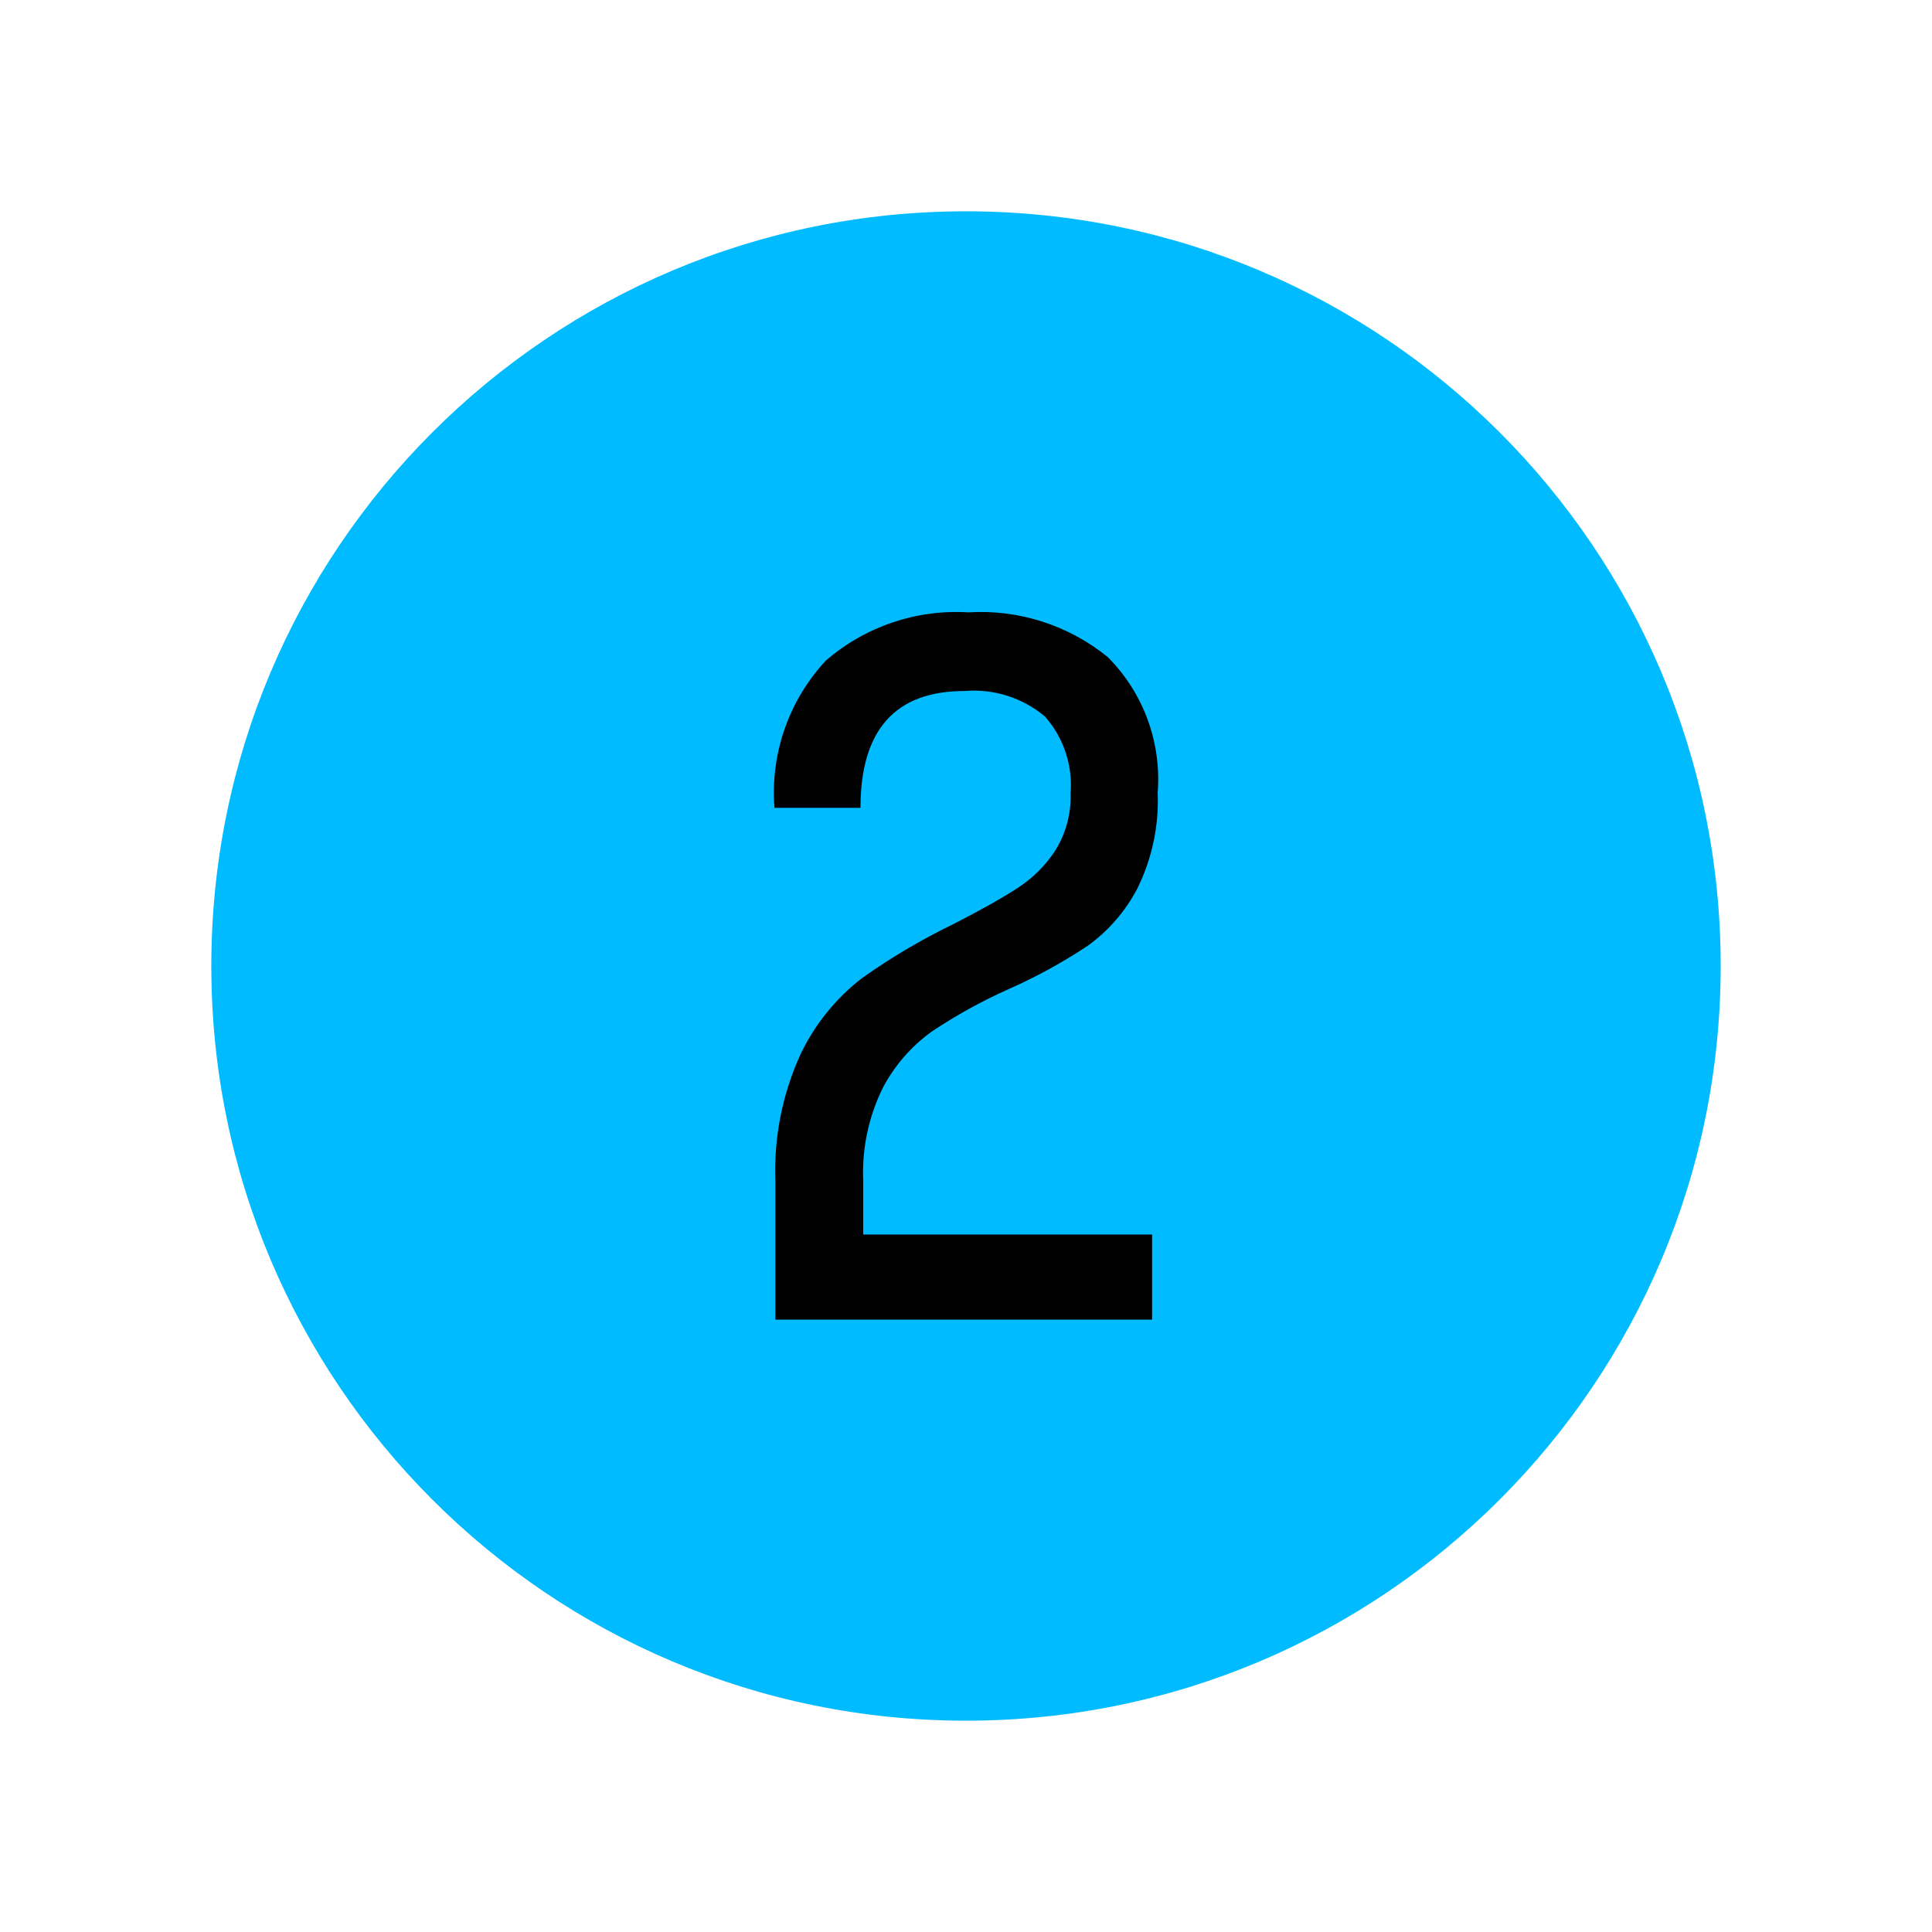
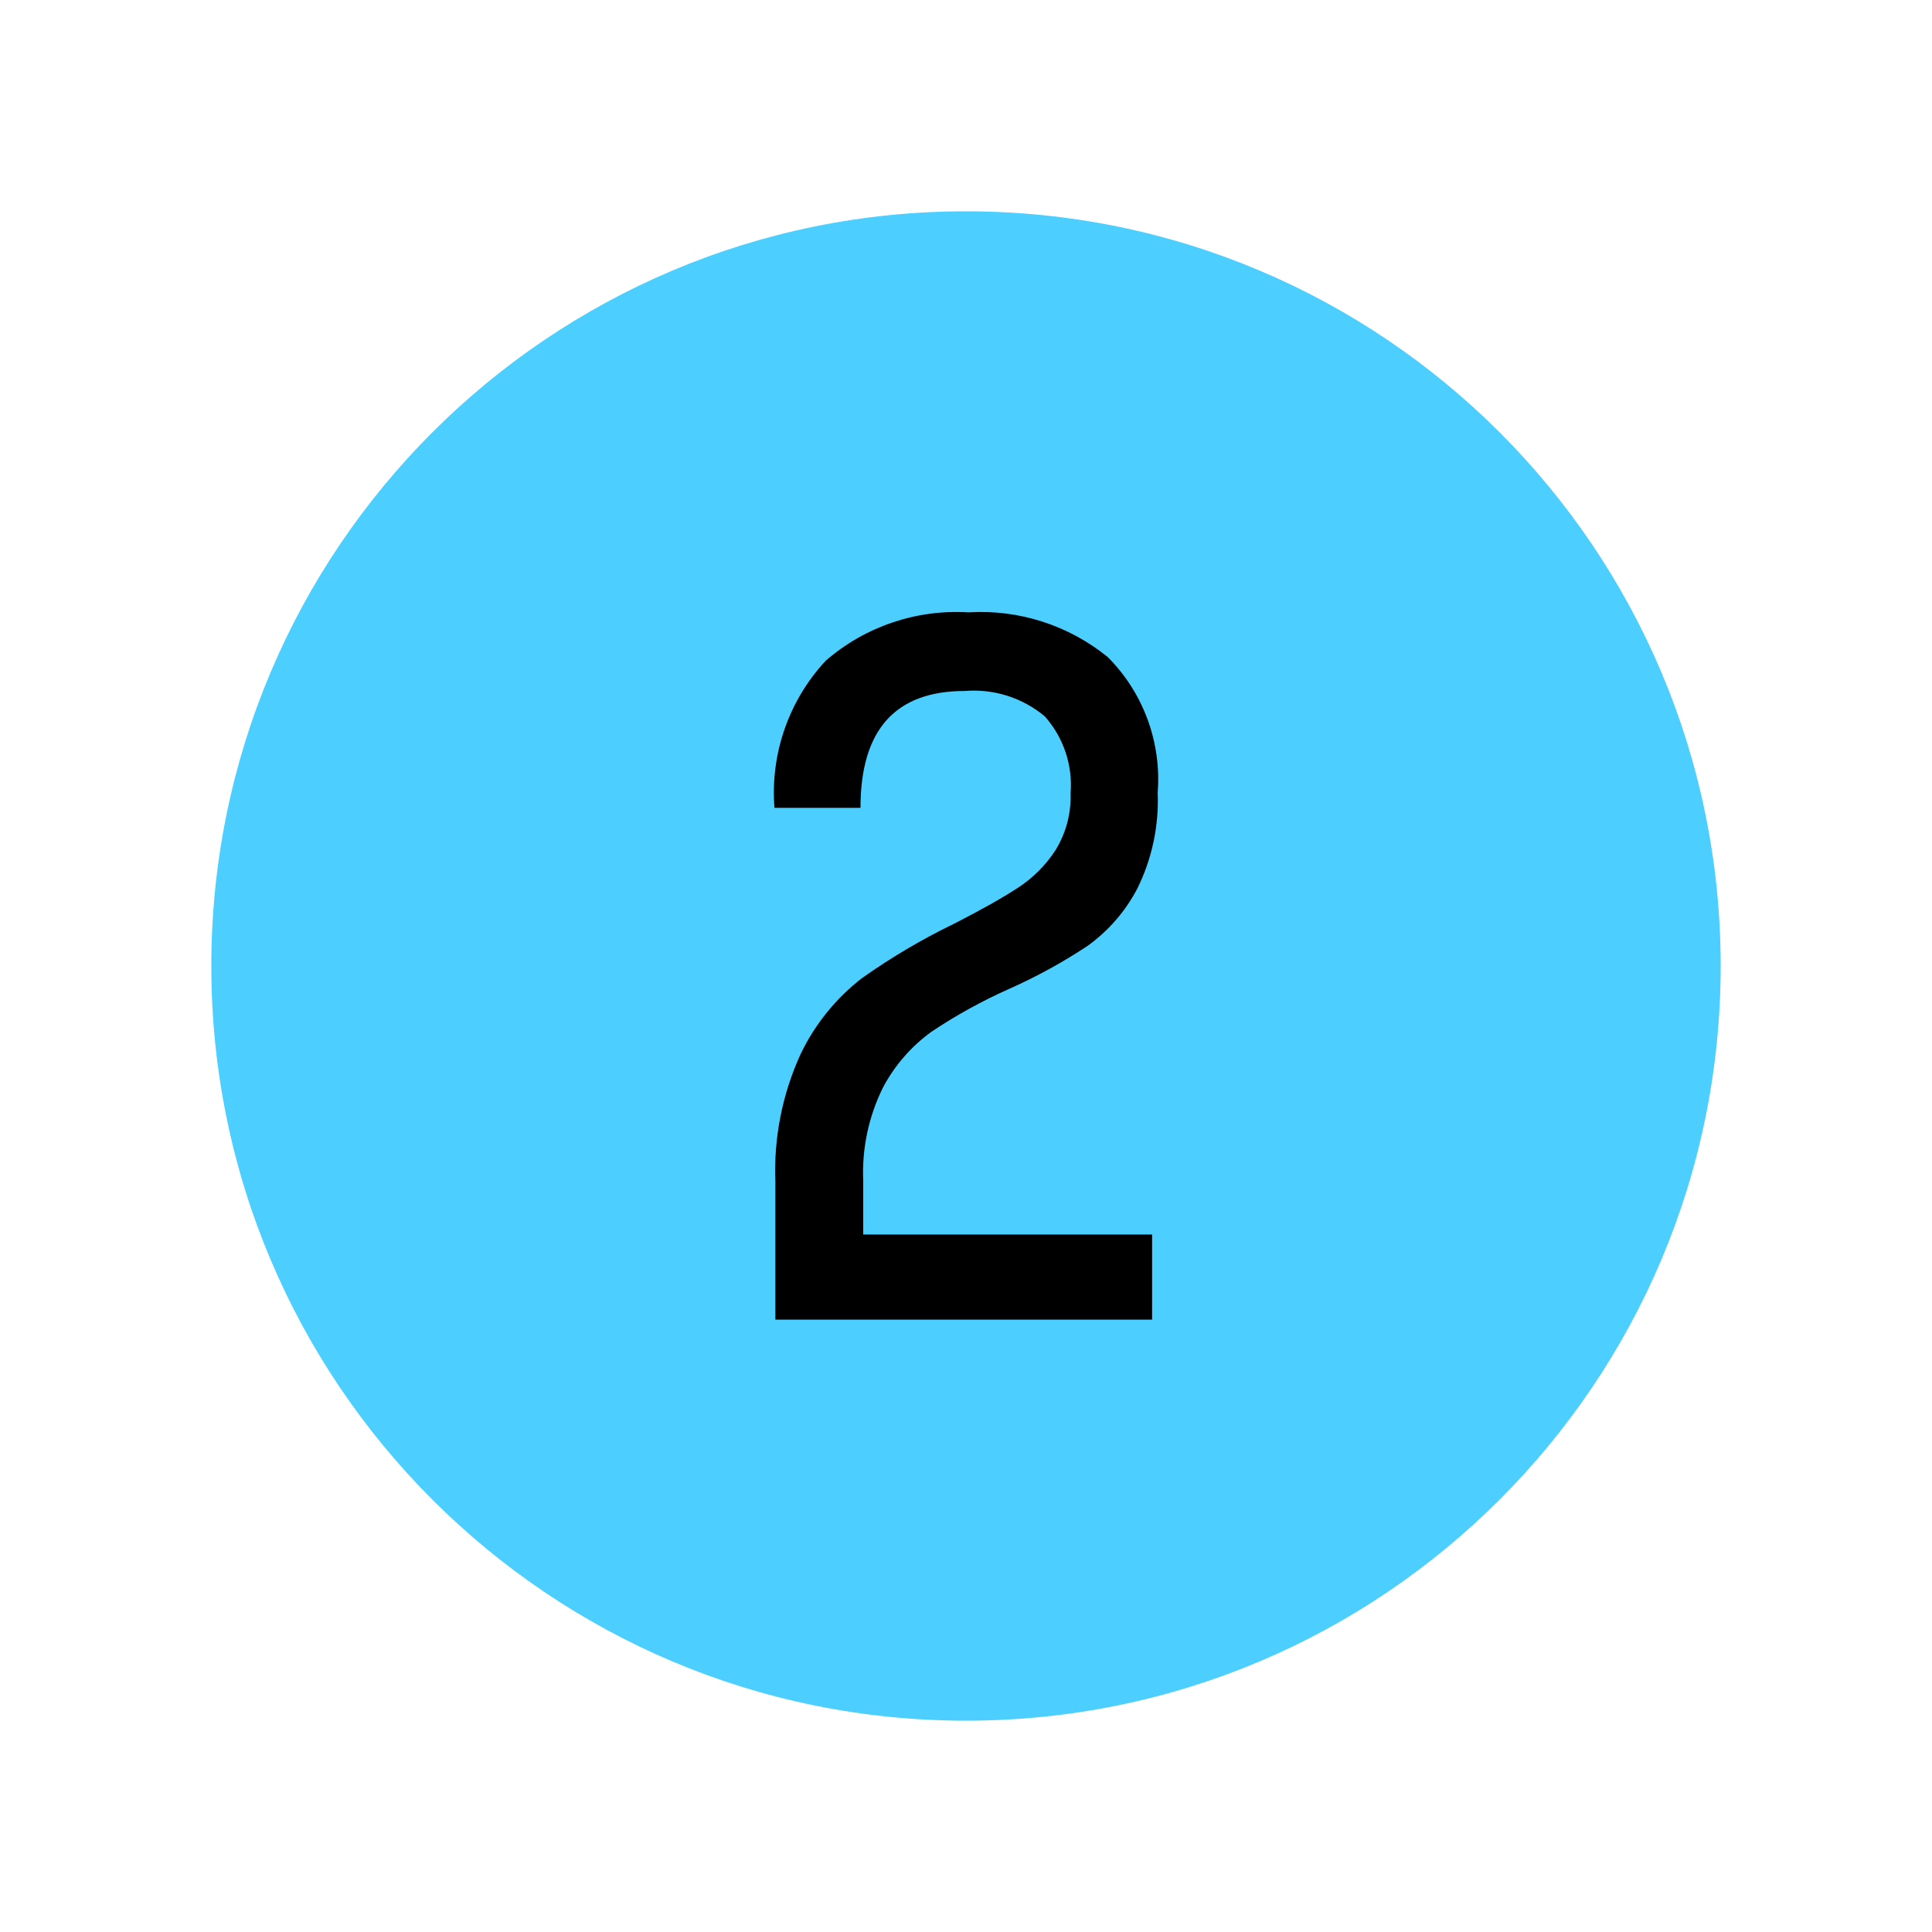
<svg xmlns="http://www.w3.org/2000/svg" width="64" height="64" viewBox="0 0 64 64">
  <defs>
    <clipPath id="clip-level-icon-2">
      <rect width="64" height="64" />
    </clipPath>
  </defs>
  <g id="level-icon-2" clip-path="url(#clip-level-icon-2)">
-     <circle id="타원_19" data-name="타원 19" cx="25" cy="25" r="25" transform="translate(7 7)" fill="#0bf" />
+     <circle id="타원_19" data-name="타원 19" cx="25" cy="25" r="25" transform="translate(7 7)" fill="#0bf" opacity="0.7" />
    <path id="패스_2" data-name="패스 2" d="M1.5-4.56a9.291,9.291,0,0,1,.84-4.245A7,7,0,0,1,4.365-11.31a21.313,21.313,0,0,1,3.045-1.8Q8.76-13.8,9.525-14.3a4.206,4.206,0,0,0,1.26-1.26,3.38,3.38,0,0,0,.495-1.875,3.43,3.43,0,0,0-.855-2.55,3.662,3.662,0,0,0-2.655-.84q-3.45,0-3.45,3.87H1.47a6.415,6.415,0,0,1,1.7-4.875,6.6,6.6,0,0,1,4.725-1.6,6.664,6.664,0,0,1,4.62,1.485,5.731,5.731,0,0,1,1.65,4.485,6.579,6.579,0,0,1-.675,3.18,5.445,5.445,0,0,1-1.65,1.9,17.754,17.754,0,0,1-2.6,1.425A17.22,17.22,0,0,0,6.675-9.54,5.4,5.4,0,0,0,5.07-7.7,6.359,6.359,0,0,0,4.41-4.59v1.77h9.57V0H1.5Z" transform="translate(24.185 43.715)" />
  </g>
</svg>
